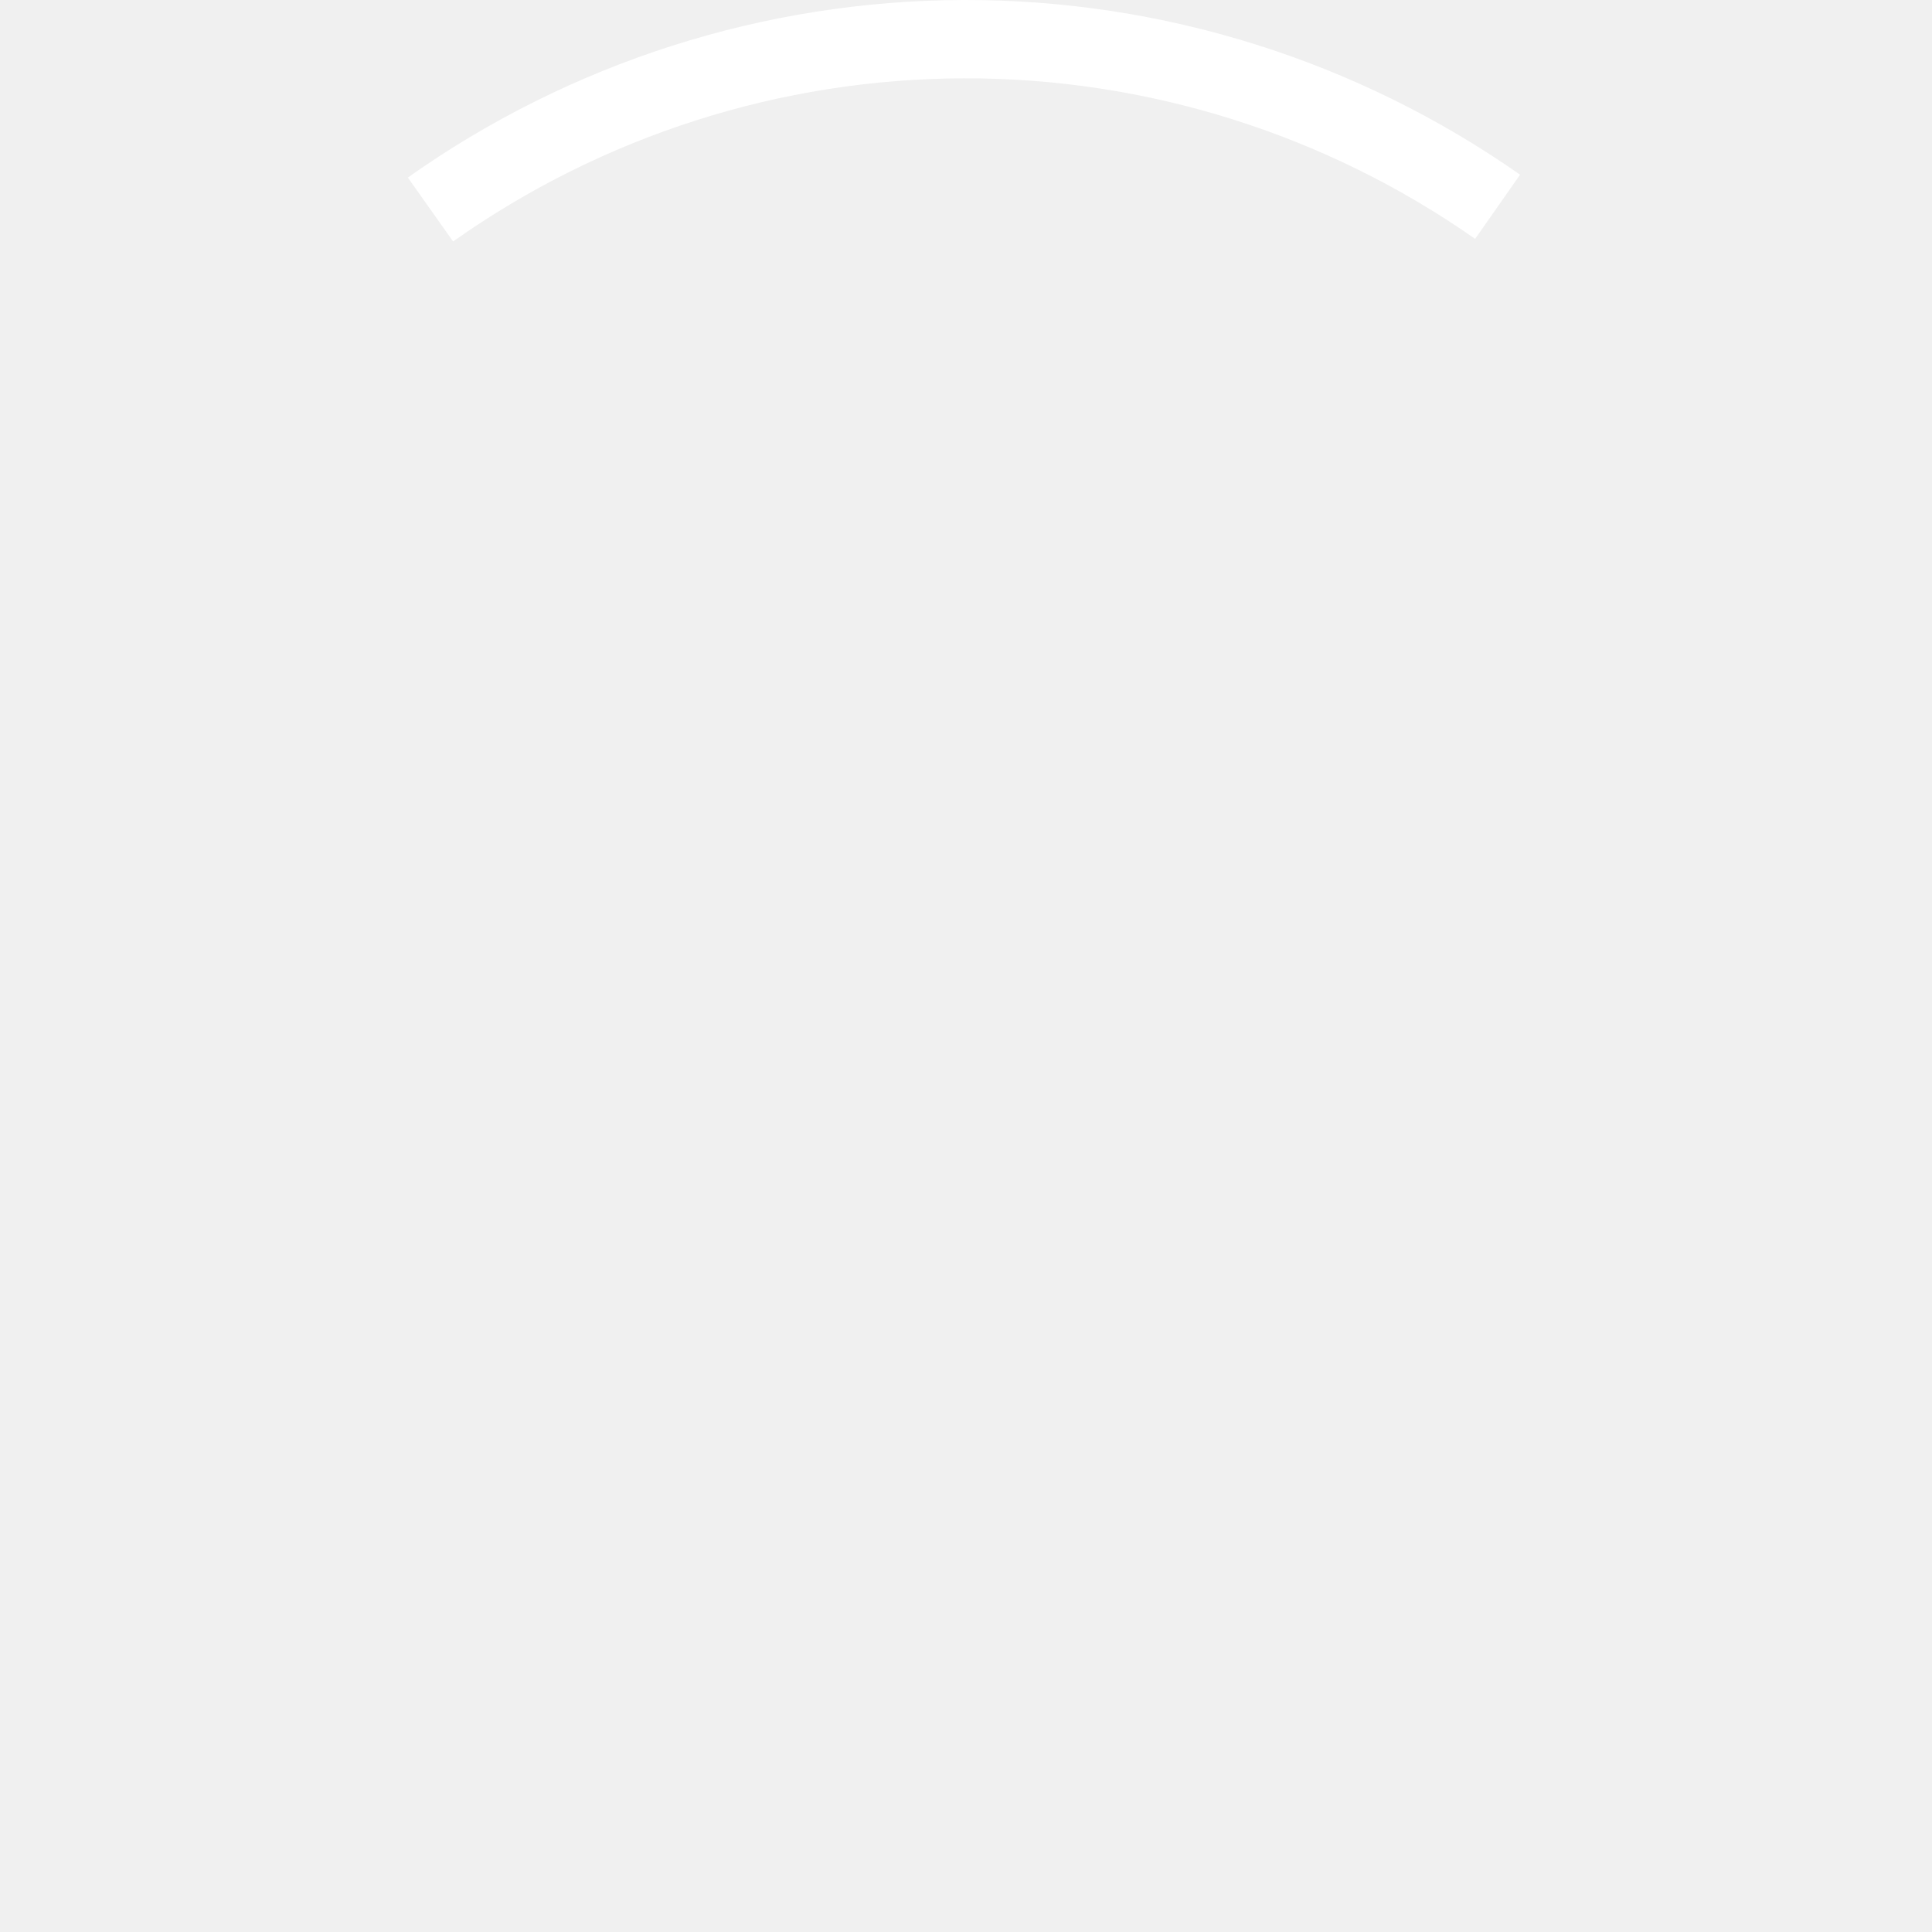
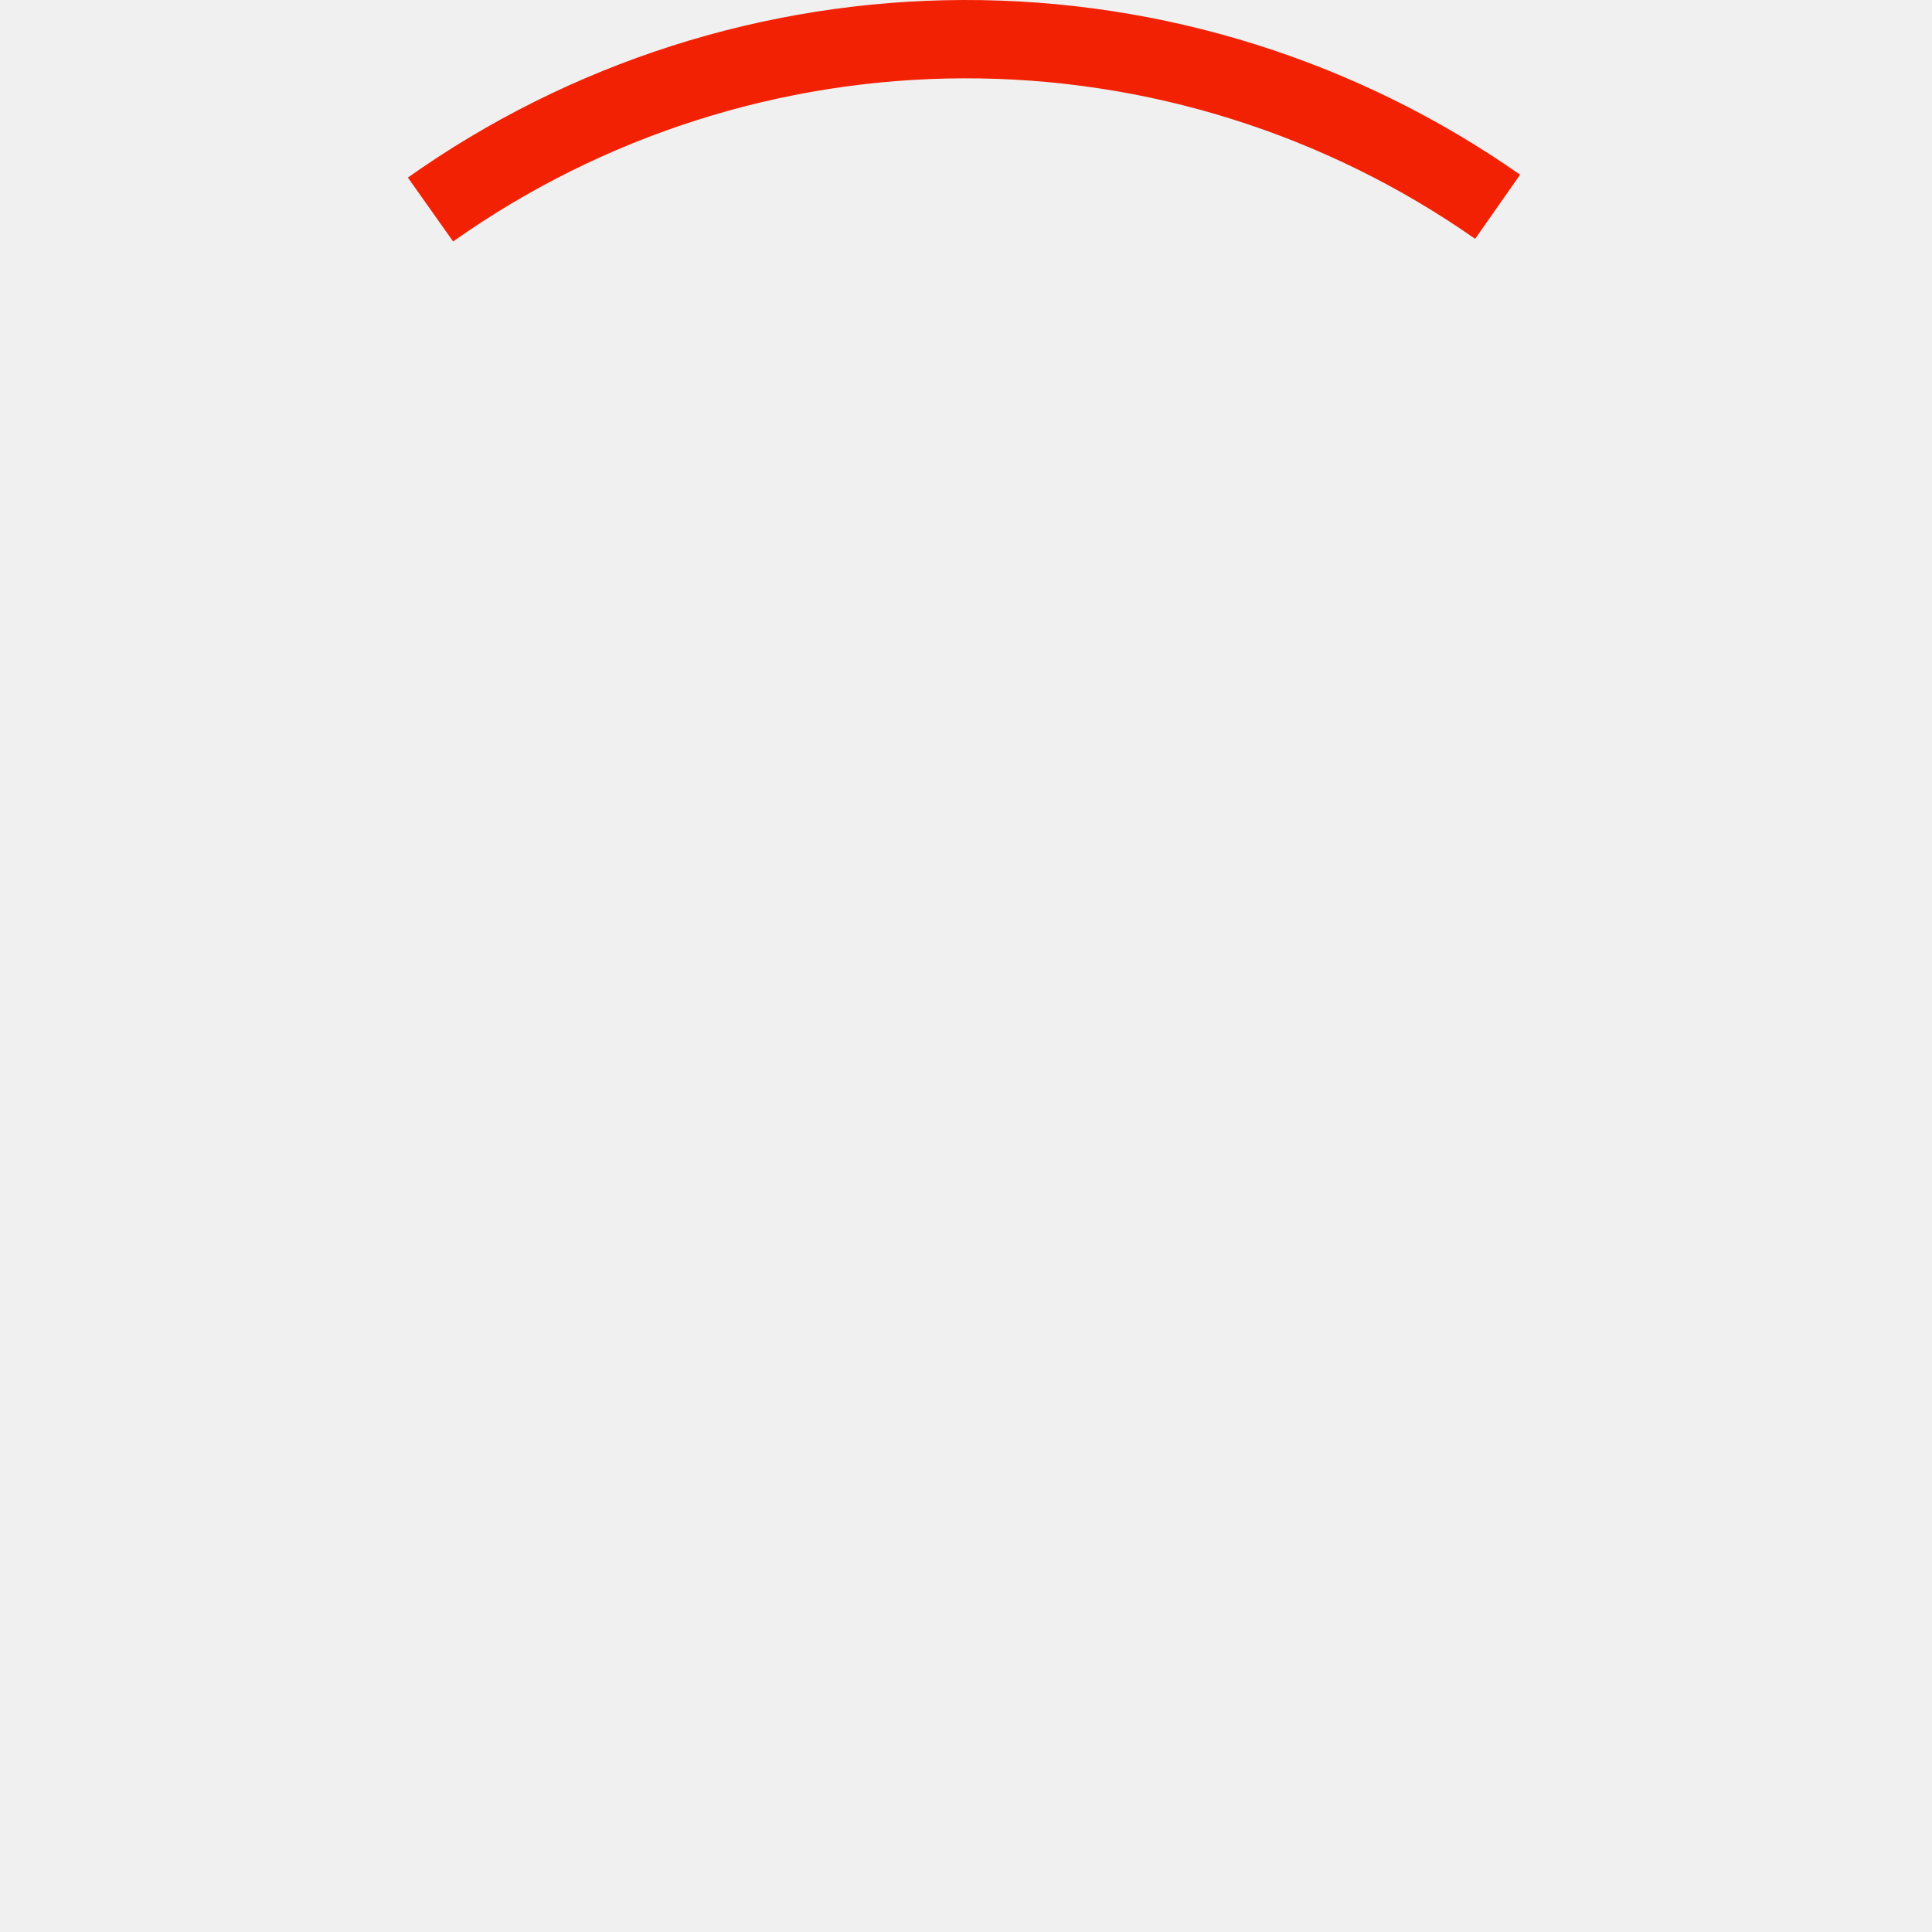
<svg xmlns="http://www.w3.org/2000/svg" width="74" height="74" viewBox="0 0 74 74" fill="none">
-   <path fill-rule="evenodd" clip-rule="evenodd" d="M56.501 9.149C50.761 5.13 43.92 2.982 36.912 3C29.905 3.018 23.075 5.201 17.355 9.249L15.622 6.801C21.846 2.395 29.279 0.02 36.905 0C44.53 -0.019 51.975 2.317 58.222 6.691L56.501 9.149Z" fill="white" />
+   <g clip-path="url(#clip0)">
+     <path fill-rule="evenodd" clip-rule="evenodd" d="M56.501 9.149C50.761 5.13 43.92 2.982 36.912 3C29.905 3.018 23.075 5.201 17.355 9.249L15.622 6.801C21.846 2.395 29.279 0.02 36.905 0C44.53 -0.019 51.975 2.317 58.222 6.691L56.501 9.149Z" fill="#F32104" />
+   </g>
+   <defs>
+     <clipPath id="clip0">
+       <rect width="74" height="74" fill="white" />
+     </clipPath>
+   </defs>
</svg>
